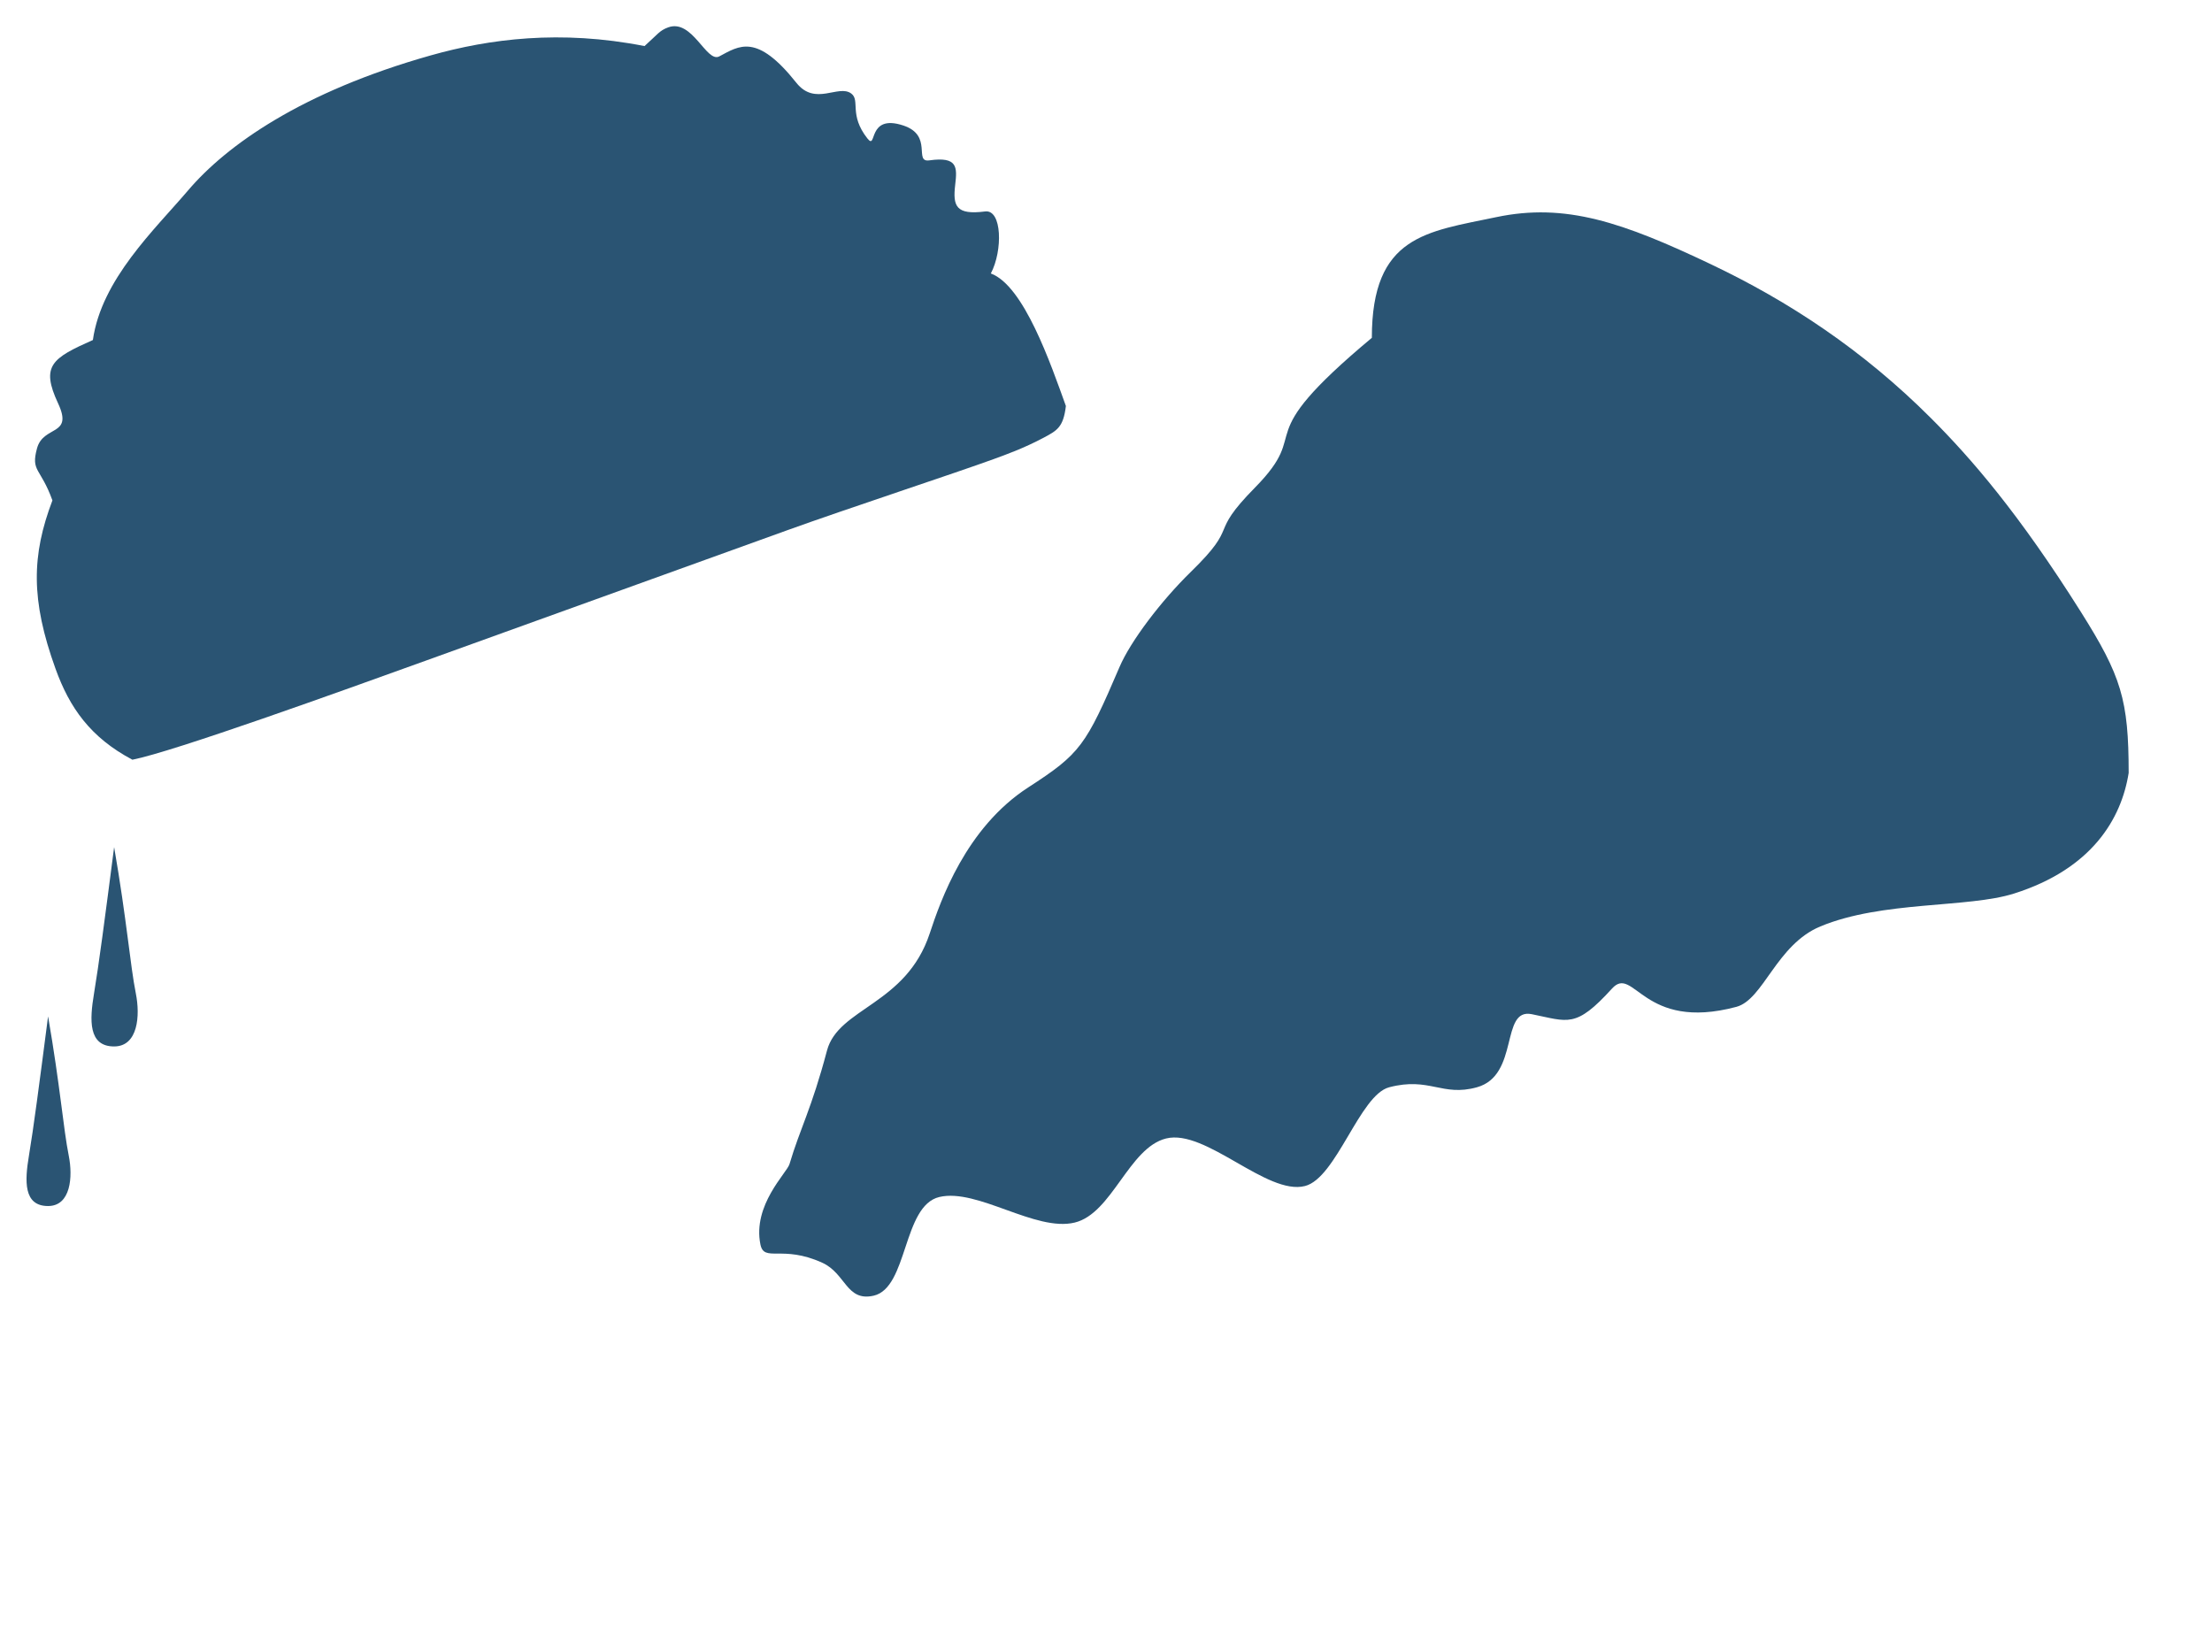
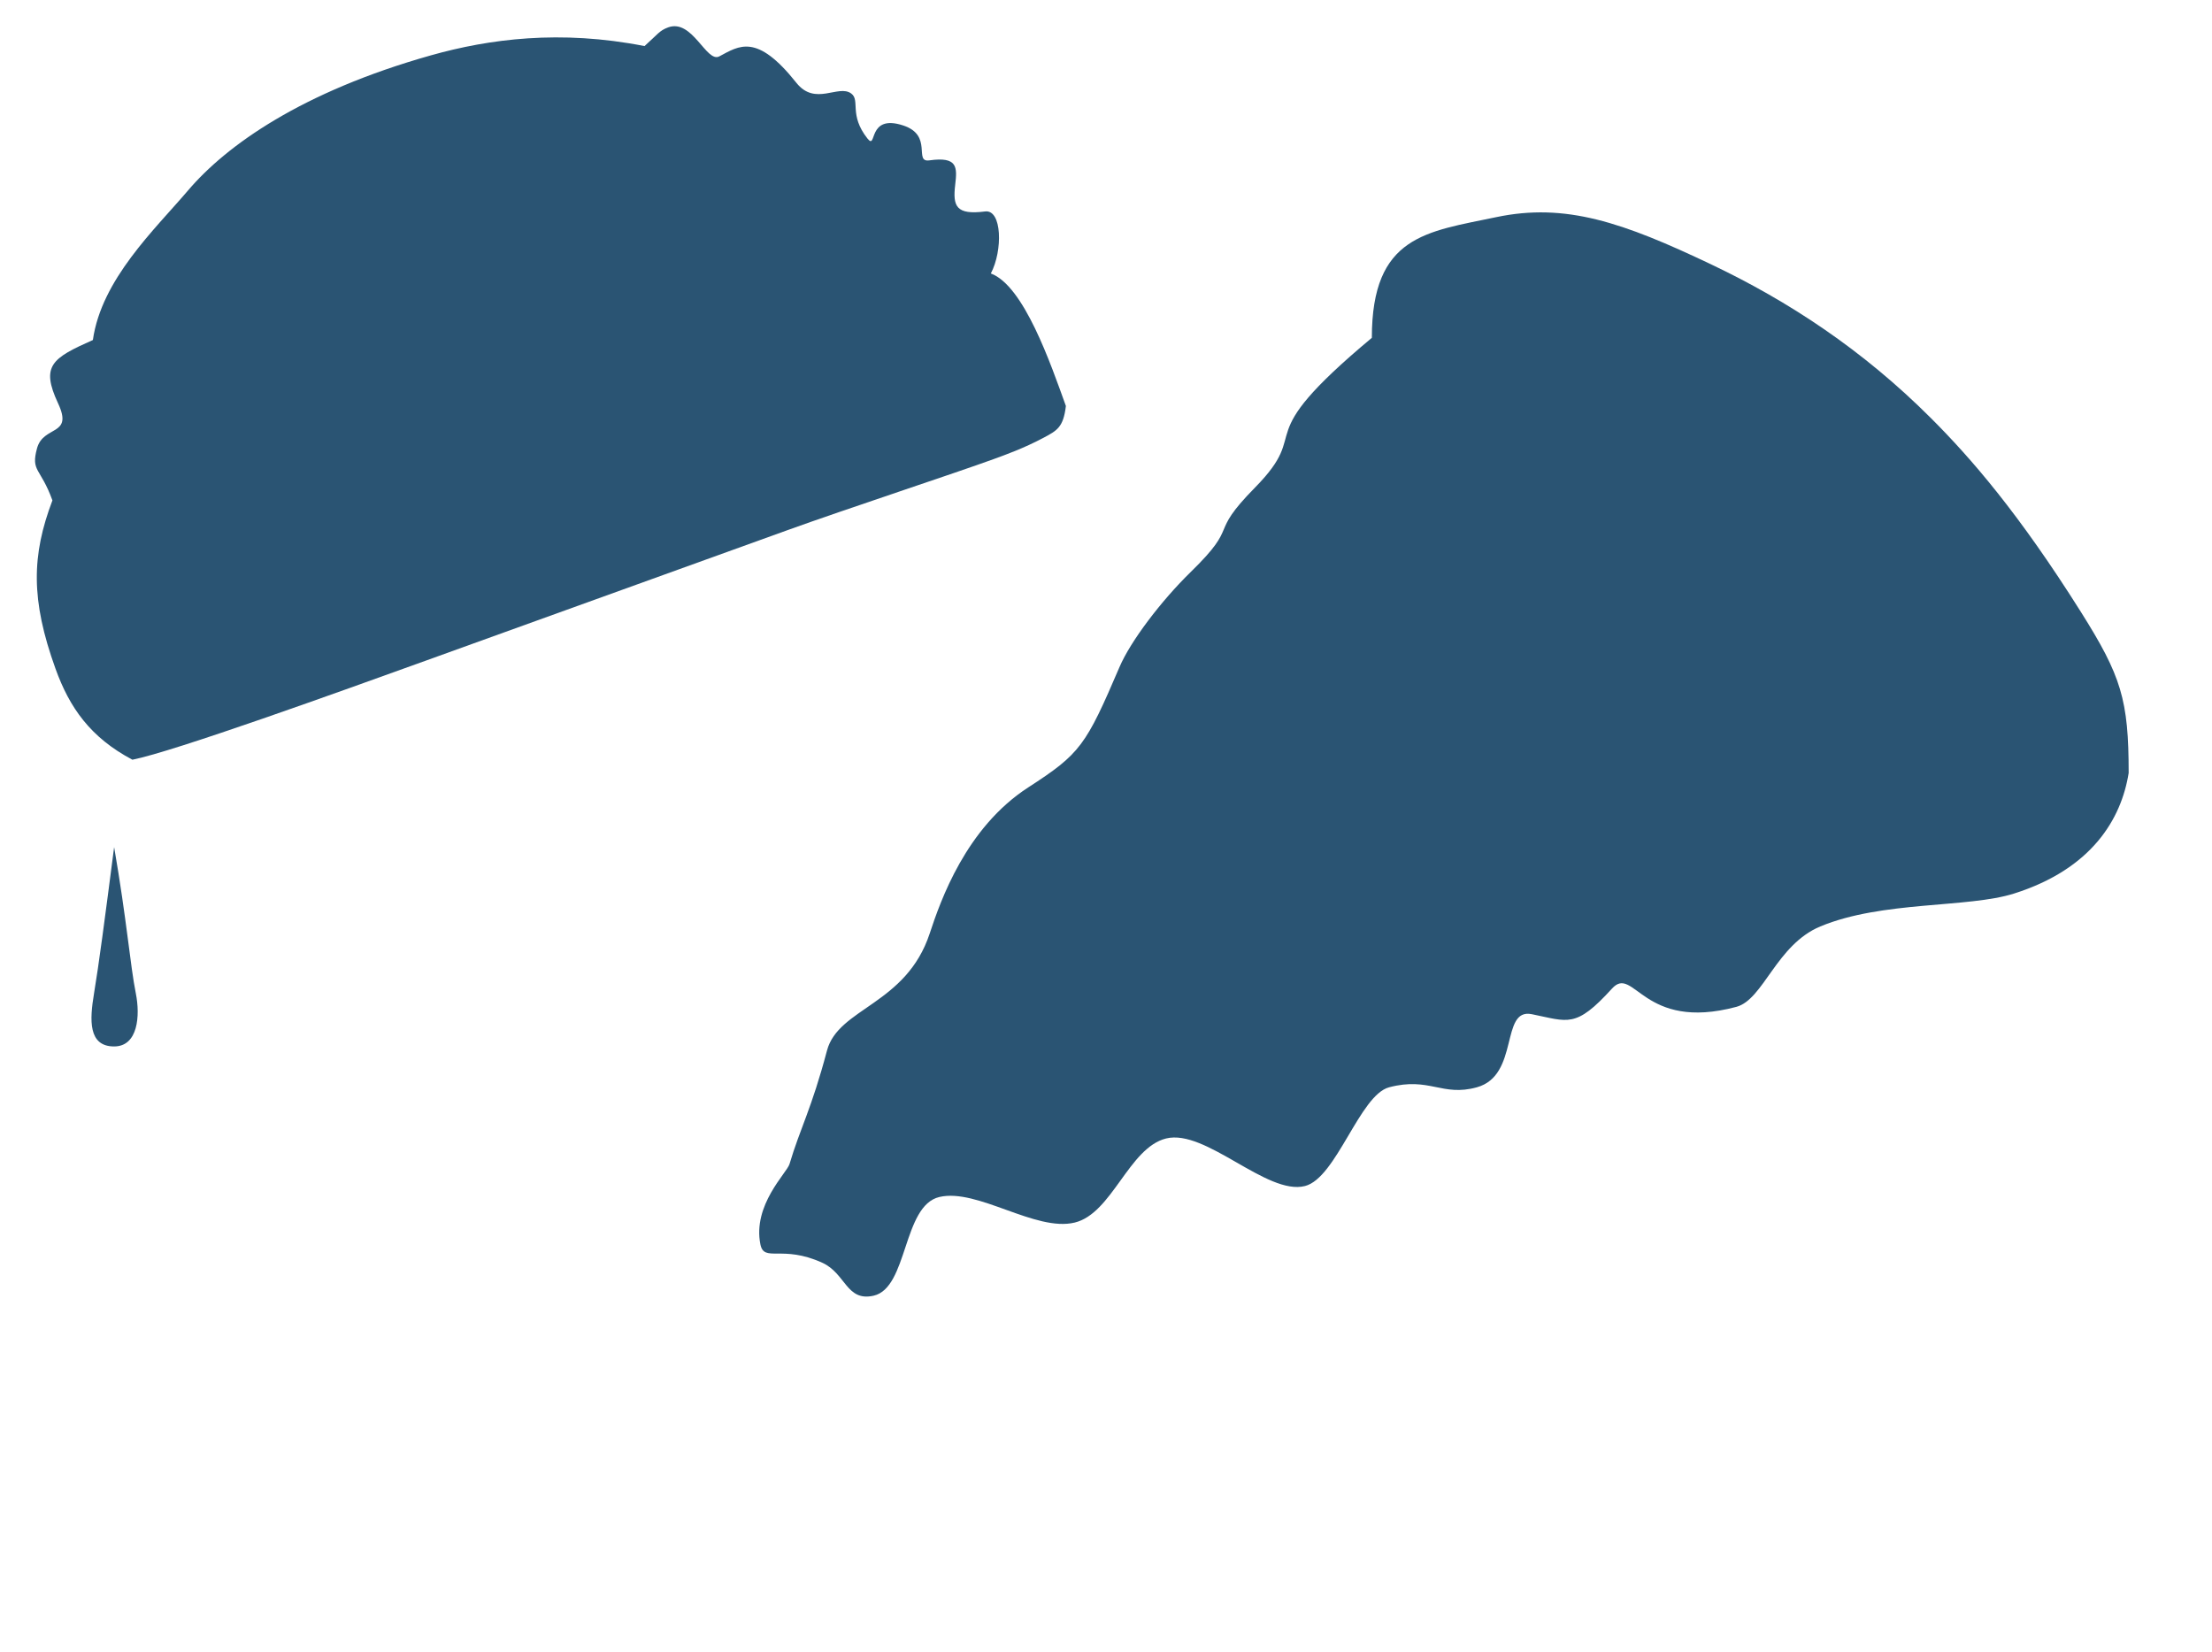
- <svg xmlns="http://www.w3.org/2000/svg" width="379" height="283" viewBox="0 0 379 283" fill="none">
-   <path d="M141.693 179.999C143.641 172.653 155.25 172.184 159.294 159.932C161.152 154.304 165.499 141.814 176.173 134.909C185.132 129.114 186.046 127.742 191.825 114.258C193.704 109.873 198.909 102.983 204.044 97.971C212.626 89.595 206.793 91.902 215.003 83.563C225.265 73.139 213.295 76.026 235.049 57.879C235.049 40.339 244.446 39.712 256.348 37.206C268.25 34.701 278.048 38.088 293.267 45.335C306.422 51.6 319.105 59.898 330.864 71.656C337.755 78.547 345.898 87.944 356.547 104.857C363.457 115.831 364.721 119.898 364.722 132.425C363.471 140.319 358.405 148.868 345.1 153.086C337.161 155.604 322.517 154.308 311.899 158.724C304.337 161.869 302.166 171.262 297.494 172.507C281.441 176.784 279.964 165.229 276.195 169.374C269.931 176.265 268.701 175.01 262.437 173.757C257.019 172.674 260.383 184.252 253.041 186.286C247.076 187.938 244.927 184.462 238.006 186.286C232.968 187.614 228.977 201.822 223.598 203.2C217.074 204.871 206.592 193.367 199.793 195.056C193.4 196.644 190.556 207.913 184.132 209.464C177.404 211.089 167.483 203.552 160.954 205.079C154.633 206.558 155.594 220.66 149.678 221.993C145.014 223.044 144.915 218.185 140.908 216.355C134.017 213.207 130.927 216.347 130.289 213.215C128.914 206.463 134.821 200.951 135.266 199.457C137.132 193.198 139.025 190.06 141.693 179.999Z" fill="#2A5473" />
-   <path d="M22.686 130.162C15.507 126.363 11.925 121.266 9.515 114.584C5.246 102.752 5.41 95.155 8.981 85.734C6.942 80.081 5.252 80.827 6.343 76.812C7.434 72.796 12.605 74.789 9.957 69.118C6.939 62.656 8.903 61.367 15.913 58.257C17.387 47.851 26.511 39.332 32.223 32.624C38.812 24.887 51.685 15.729 73.827 9.483C83.811 6.667 96.005 5.056 110.431 7.893C112.63 5.938 112.964 5.237 114.496 4.685C118.646 3.191 121.037 10.832 123.242 9.66C126.668 7.84 129.651 5.631 136.448 14.186C139.678 18.252 143.644 14.388 145.85 16.023C147.43 17.195 145.411 19.659 148.625 23.727C150.322 25.875 148.48 19.411 154.786 21.507C159.909 23.209 156.497 27.86 159.225 27.476C164.125 26.787 164.014 28.653 163.659 31.69C163.235 35.324 163.794 36.869 168.791 36.228C171.689 35.856 171.842 42.943 169.767 46.853C175.43 48.946 180.009 62.3 182.627 69.557C182.198 73.197 181.121 73.769 178.785 75.009C175.373 76.821 172.235 77.935 170.21 78.674C164.003 80.941 144.816 87.264 135.051 90.787C129.398 92.826 92.393 106.176 72.862 113.222C58.462 118.417 29.738 128.78 22.686 130.162Z" fill="#2A5473" />
-   <path d="M23.278 170.23C24.032 174.004 23.66 179.287 19.552 179.287C15.104 179.287 15.349 174.758 16.107 170.23C16.928 165.324 17.97 157.382 19.555 145.138C21.744 157.76 22.297 165.324 23.278 170.23Z" fill="#2A5473" />
-   <path d="M11.781 198.01C12.499 201.601 12.144 206.629 8.235 206.629C4.002 206.629 4.236 202.319 4.957 198.01C5.738 193.341 6.73 185.784 8.238 174.131C10.321 186.143 10.847 193.341 11.781 198.01Z" fill="#2A5473" />
+ <svg xmlns="http://www.w3.org/2000/svg" width="379" height="283" viewBox="0 0 379 283" fill="none" style="color: #2A5473">
+   <g id="illustration">
+     <path d="M141.693 179.999C143.641 172.653 155.25 172.184 159.294 159.932C161.152 154.304 165.499 141.814 176.173 134.909C185.132 129.114 186.046 127.742 191.825 114.258C193.704 109.873 198.909 102.983 204.044 97.971C212.626 89.595 206.793 91.902 215.003 83.563C225.265 73.139 213.295 76.026 235.049 57.879C235.049 40.339 244.446 39.712 256.348 37.206C268.25 34.701 278.048 38.088 293.267 45.335C306.422 51.6 319.105 59.898 330.864 71.656C337.755 78.547 345.898 87.944 356.547 104.857C363.457 115.831 364.721 119.898 364.722 132.425C363.471 140.319 358.405 148.868 345.1 153.086C337.161 155.604 322.517 154.308 311.899 158.724C304.337 161.869 302.166 171.262 297.494 172.507C281.441 176.784 279.964 165.229 276.195 169.374C269.931 176.265 268.701 175.01 262.437 173.757C257.019 172.674 260.383 184.252 253.041 186.286C247.076 187.938 244.927 184.462 238.006 186.286C232.968 187.614 228.977 201.822 223.598 203.2C217.074 204.871 206.592 193.367 199.793 195.056C193.4 196.644 190.556 207.913 184.132 209.464C177.404 211.089 167.483 203.552 160.954 205.079C154.633 206.558 155.594 220.66 149.678 221.993C145.014 223.044 144.915 218.185 140.908 216.355C134.017 213.207 130.927 216.347 130.289 213.215C128.914 206.463 134.821 200.951 135.266 199.457C137.132 193.198 139.025 190.06 141.693 179.999Z" fill="currentColor" />
+     <path d="M22.686 130.162C15.507 126.363 11.925 121.266 9.515 114.584C5.246 102.752 5.41 95.155 8.981 85.734C6.942 80.081 5.252 80.827 6.343 76.812C7.434 72.796 12.605 74.789 9.957 69.118C6.939 62.656 8.903 61.367 15.913 58.257C17.387 47.851 26.511 39.332 32.223 32.624C38.812 24.887 51.685 15.729 73.827 9.483C83.811 6.667 96.005 5.056 110.431 7.893C112.63 5.938 112.964 5.237 114.496 4.685C118.646 3.191 121.037 10.832 123.242 9.66C126.668 7.84 129.651 5.631 136.448 14.186C139.678 18.252 143.644 14.388 145.85 16.023C147.43 17.195 145.411 19.659 148.625 23.727C150.322 25.875 148.48 19.411 154.786 21.507C159.909 23.209 156.497 27.86 159.225 27.476C164.125 26.787 164.014 28.653 163.659 31.69C163.235 35.324 163.794 36.869 168.791 36.228C171.689 35.856 171.842 42.943 169.767 46.853C175.43 48.946 180.009 62.3 182.627 69.557C182.198 73.197 181.121 73.769 178.785 75.009C175.373 76.821 172.235 77.935 170.21 78.674C164.003 80.941 144.816 87.264 135.051 90.787C129.398 92.826 92.393 106.176 72.862 113.222C58.462 118.417 29.738 128.78 22.686 130.162Z" fill="currentColor" />
+     <path d="M23.278 170.23C24.032 174.004 23.66 179.287 19.552 179.287C15.104 179.287 15.349 174.758 16.107 170.23C16.928 165.324 17.97 157.382 19.555 145.138C21.744 157.76 22.297 165.324 23.278 170.23Z" fill="currentColor" />
+     <path d="M11.781 198.01C12.499 201.601 12.144 206.629 8.235 206.629C4.002 206.629 4.236 202.319 4.957 198.01C5.738 193.341 6.73 185.784 8.238 174.131C10.321 186.143 10.847 193.341 11.781 198.01Z" fill="currentColory" />
+   </g>
</svg>
